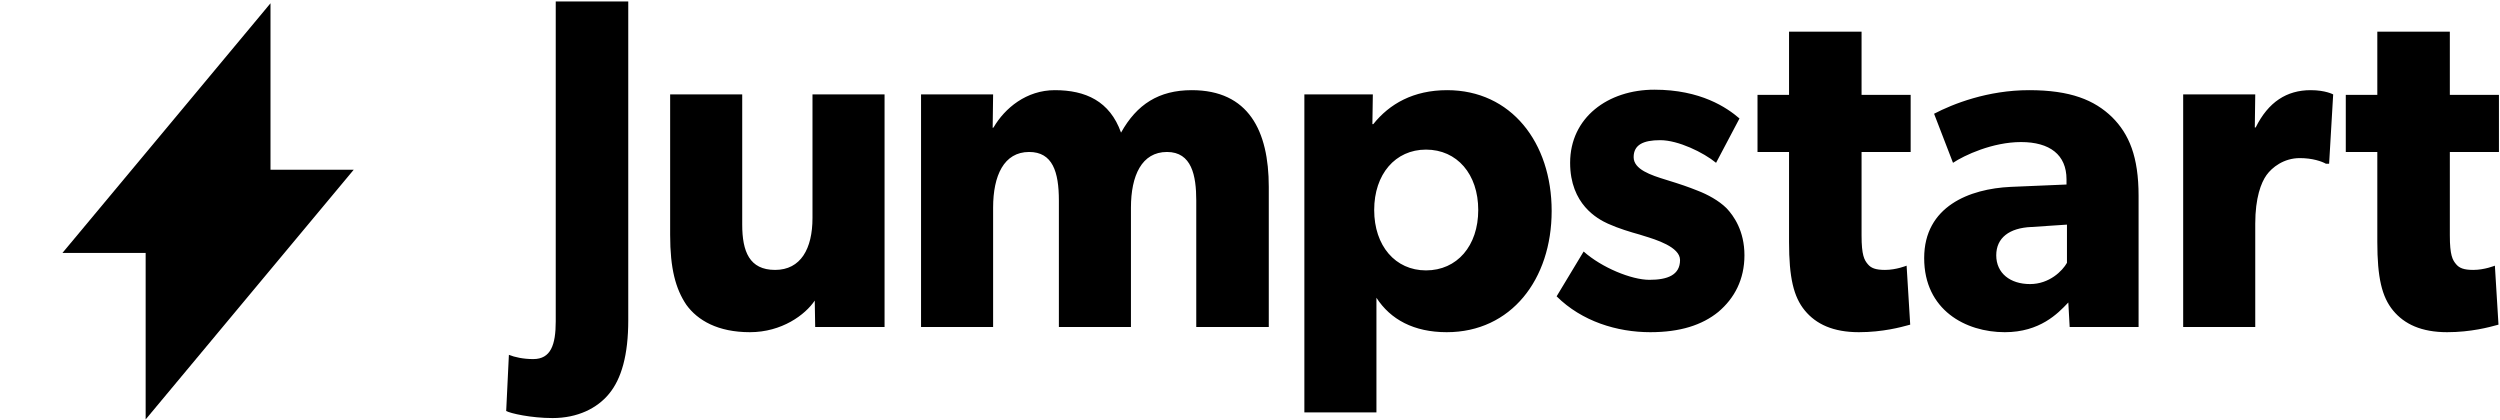
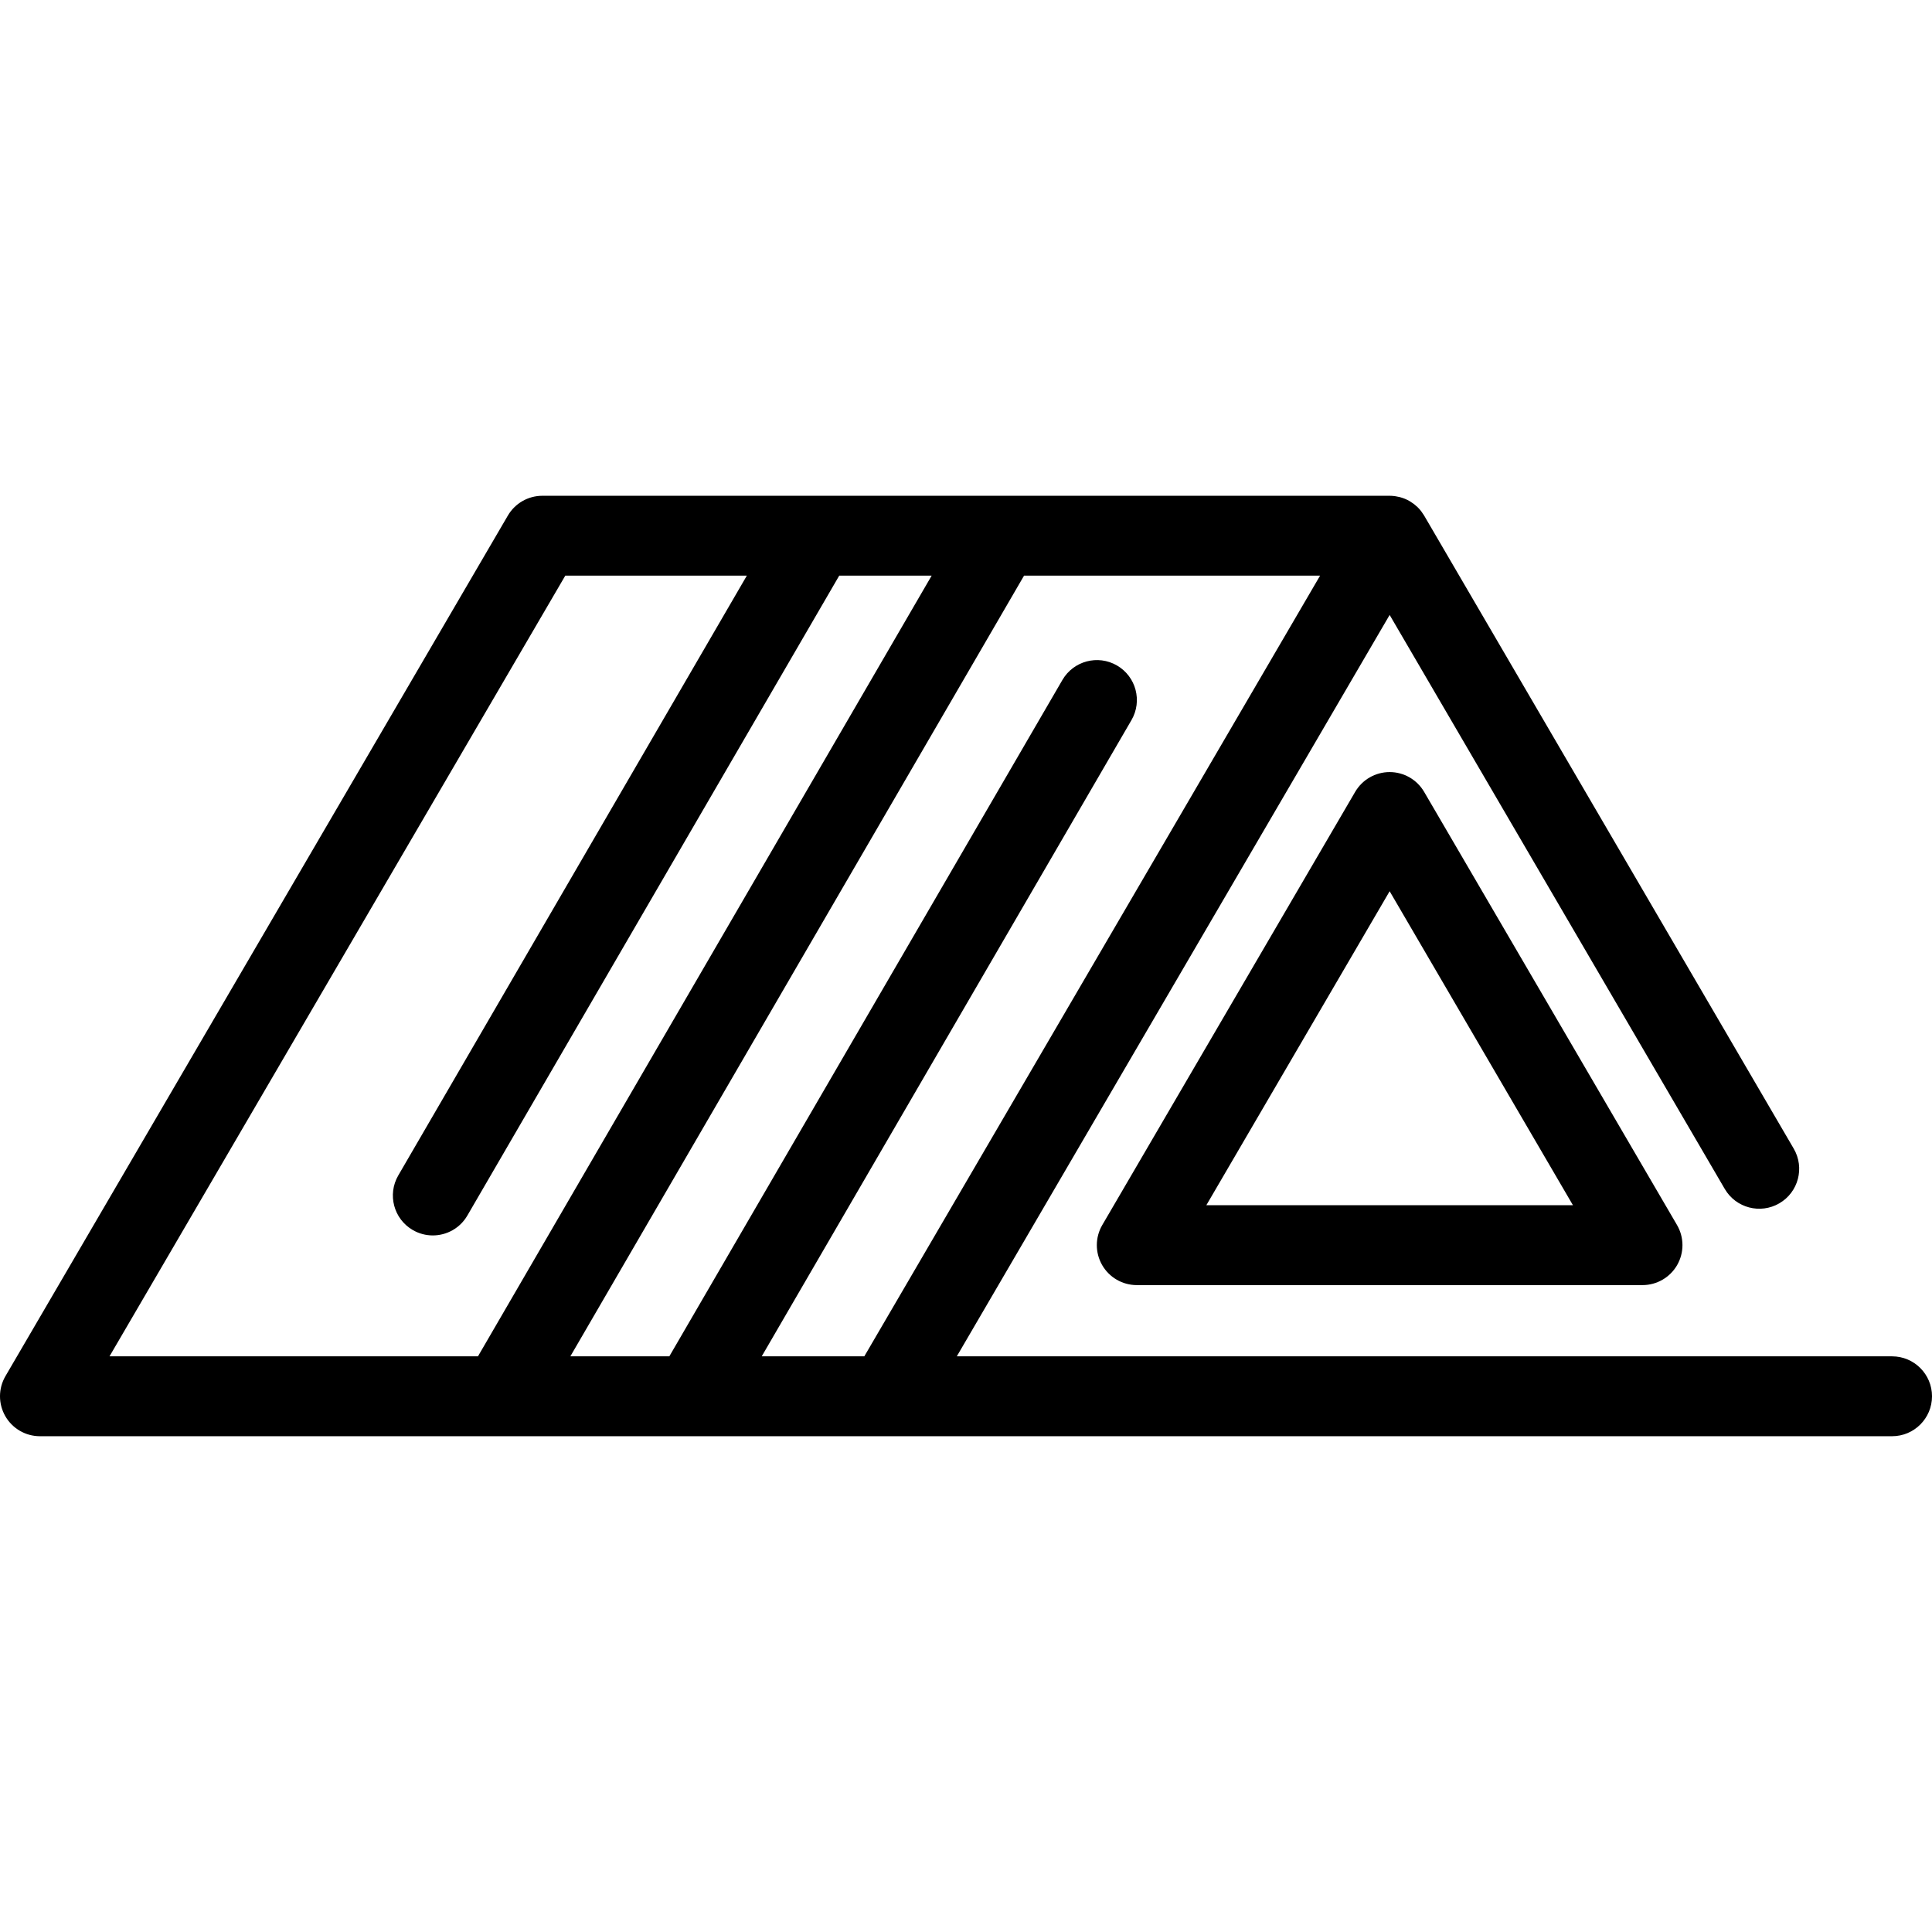
- <svg xmlns="http://www.w3.org/2000/svg" width="143" height="24" viewBox="0 0 805 135" fill="current-color">
-   <rect width="805" height="135" fill="none" />
-   <path fill-rule="evenodd" clip-rule="evenodd" d="M202.299 0.42H178.948V103.419C178.948 111.015 177.352 115.572 171.695 115.572C168.505 115.572 165.749 114.965 163.863 114.205L162.993 132.283C164.298 133.043 170.97 134.562 177.932 134.562C186.054 134.562 192.291 131.372 196.062 126.814C200.123 121.953 202.299 114.205 202.299 103.115V0.42ZM284.828 30.348H261.621V70.15C261.621 80.024 257.85 86.86 249.582 86.86C241.315 86.86 238.995 80.936 238.995 72.276V30.348H215.788V75.619C215.788 86.405 217.529 92.937 221.01 98.102C224.636 103.115 231.163 106.913 241.461 106.913C251.759 106.913 259.301 101.292 262.347 96.735L262.492 105.242H284.828V30.348ZM383.746 28.98C402.021 28.98 408.548 42.045 408.548 60.123V105.242H385.196V64.529C385.196 56.477 383.746 48.881 375.769 48.881C367.646 48.881 364.165 56.477 364.165 66.808V105.242H340.959V64.529C340.959 55.262 338.929 48.881 331.386 48.881C323.264 48.881 319.783 56.477 319.783 66.808V105.242H296.576V30.348H319.783L319.638 41.133L319.928 40.982C323.554 34.753 330.516 28.98 339.653 28.98C349.516 28.98 357.349 32.474 360.975 42.653C366.051 33.538 373.158 28.98 383.746 28.98ZM499.635 67.871C499.635 45.843 486.581 28.98 465.985 28.98C455.107 28.98 447.42 33.386 442.198 39.918H441.908L442.053 30.348H420.006V132.739H443.213V95.823C447.709 102.811 455.252 106.913 465.84 106.913C486.581 106.913 499.635 89.899 499.635 67.871ZM475.993 67.567C475.993 79.113 469.175 87.013 459.168 87.013C449.305 87.013 442.488 79.113 442.488 67.567C442.488 56.022 449.305 48.122 459.168 48.122C469.175 48.122 475.993 56.022 475.993 67.567ZM555.911 66.959C558.231 69.39 561.712 74.251 561.712 82.151C561.712 89.898 558.522 95.975 553.3 100.381C548.079 104.634 540.971 106.913 531.398 106.913C520.665 106.913 509.352 103.419 501.23 95.368L509.932 80.936C515.734 86.101 525.307 90.051 531.109 90.051C536.911 90.051 540.972 88.531 540.972 83.67C540.972 79.459 533.137 77.072 529.343 75.916L529.343 75.916C528.757 75.738 528.267 75.589 527.918 75.467C525.162 74.707 521.101 73.492 517.765 71.972C514.429 70.453 505.581 65.744 505.581 52.376C505.581 37.791 517.765 28.828 532.704 28.828C547.643 28.828 556.056 34.601 560.117 38.095L552.575 52.376C548.514 49.033 540.391 45.083 534.589 45.083C529.078 45.083 526.033 46.603 526.033 50.553C526.033 54.502 531.543 56.325 536.475 57.844C541.406 59.363 543.582 60.123 546.627 61.338C549.818 62.554 553.445 64.528 555.911 66.959ZM615.233 30.499H599.423V10.143H576.072V30.499H565.919V48.881H576.072V77.897C576.072 89.291 577.522 95.52 581.148 99.925C584.774 104.331 590.286 106.913 598.553 106.913C606.221 106.913 612.201 105.273 614.518 104.637L614.518 104.637L614.528 104.634C614.645 104.602 614.752 104.573 614.85 104.546C614.937 104.523 615.016 104.501 615.087 104.483L613.927 85.493C613.927 85.493 610.592 86.86 606.965 86.86C603.92 86.86 602.47 86.253 601.454 85.037C600.294 83.67 599.423 82.151 599.423 75.77V48.881H615.233V30.499ZM680.066 37.64C685.577 43.109 688.624 50.401 688.624 63.01V105.242H666.433L665.998 97.343C665.927 97.417 665.855 97.493 665.781 97.57C662.679 100.826 656.88 106.913 645.546 106.913C632.927 106.913 619.584 99.773 619.584 83.062C619.584 66.352 634.232 60.731 647.431 60.123L665.417 59.363V57.693C665.417 49.793 660.051 45.691 650.768 45.691C641.631 45.691 632.492 49.945 628.866 52.376L622.774 36.576C628.866 33.386 640.035 28.98 653.379 28.98C666.723 28.98 674.409 32.171 680.066 37.64ZM653.669 91.418C659.906 91.418 664.111 87.164 665.561 84.582V72.276L654.104 73.036C646.997 73.34 642.791 76.53 642.791 82.151C642.791 87.924 647.287 91.418 653.669 91.418ZM751.282 30.348C751.282 30.348 748.816 28.98 744.03 28.98C736.343 28.98 730.396 32.778 726.335 40.982H726.044L726.19 30.348H702.983V105.242H726.19V71.972C726.19 63.617 728.076 58.756 729.816 56.325C731.557 53.894 735.327 50.856 740.548 50.856C744.61 50.856 747.655 51.92 748.96 52.679H749.976L751.282 30.348ZM788.847 30.499H804.657V48.881H788.847V75.77C788.847 82.151 789.718 83.67 790.878 85.037C791.893 86.253 793.344 86.86 796.389 86.86C800.015 86.86 803.351 85.493 803.351 85.493L804.513 104.483C804.359 104.523 804.169 104.575 803.944 104.637C801.628 105.272 795.646 106.913 787.977 106.913C779.71 106.913 774.198 104.331 770.572 99.925C766.946 95.52 765.496 89.291 765.496 77.897V48.881H755.343V30.499H765.496V10.143H788.847V30.499Z" />
-   <path d="M87.1 54.6V1L54.337 40.329L20.1 81.4H46.9V135L113.9 54.6H87.1Z" />
+ <svg xmlns="http://www.w3.org/2000/svg" fill="currentColor" height="800px" width="800px" version="1.1" id="Capa_1" viewBox="0 0 362.787 362.787" xml:space="preserve">
+   <g>
+     <path d="M260.945,144.979c-2.667,0-5.133,1.416-6.477,3.719l-47.484,81.333c-1.354,2.319-1.365,5.186-0.027,7.516   c1.337,2.329,3.818,3.766,6.504,3.766h94.968c2.686,0,5.167-1.437,6.504-3.766c1.338-2.33,1.327-5.196-0.027-7.516l-47.483-81.333   C266.078,146.395,263.612,144.979,260.945,144.979z M226.524,226.312l34.421-58.958l34.42,58.958H226.524z" />
+     <path d="M355.287,254.69h-175.62l81.278-139.218l62.926,107.783c2.088,3.578,6.683,4.784,10.258,2.696   c3.577-2.088,4.784-6.681,2.695-10.258L267.422,96.815c-0.021-0.036-0.048-0.067-0.069-0.103c-0.126-0.208-0.262-0.408-0.407-0.603   c-0.044-0.059-0.086-0.118-0.131-0.176c-0.183-0.23-0.376-0.451-0.584-0.658c-0.024-0.024-0.051-0.045-0.076-0.069   c-0.186-0.18-0.383-0.349-0.587-0.509c-0.065-0.051-0.132-0.1-0.199-0.148c-0.187-0.137-0.379-0.264-0.578-0.384   c-0.055-0.033-0.108-0.068-0.164-0.1c-0.261-0.147-0.53-0.282-0.809-0.397c-0.011-0.004-0.022-0.008-0.033-0.012   c-0.26-0.106-0.528-0.196-0.802-0.273c-0.073-0.021-0.146-0.038-0.22-0.056c-0.222-0.055-0.447-0.1-0.677-0.135   c-0.079-0.012-0.157-0.026-0.236-0.036c-0.297-0.036-0.598-0.06-0.906-0.06H101.842c-2.667,0-5.133,1.416-6.477,3.719   L1.023,258.408c-1.354,2.319-1.365,5.186-0.027,7.516c1.337,2.329,3.818,3.766,6.504,3.766h86.538c0.008,0,0.015,0.001,0.023,0.001   s0.015-0.001,0.023-0.001h35.889c0.008,0,0.015,0.001,0.023,0.001s0.015-0.001,0.023-0.001h36.586h188.684   c4.143,0,7.5-3.358,7.5-7.5S359.43,254.69,355.287,254.69z M162.298,254.69h-19.263l69.43-119.47   c2.081-3.582,0.865-8.172-2.716-10.253c-3.58-2.083-8.173-0.866-10.253,2.716l-73.81,127.007H107.1l85.192-146.594h55.59   L162.298,254.69z M106.147,108.096h34.091L74.789,220.717c-2.081,3.582-0.865,8.172,2.716,10.253   c1.186,0.689,2.482,1.017,3.762,1.017c2.584,0,5.1-1.337,6.491-3.733l69.83-120.158h17.356L89.751,254.69H20.563L106.147,108.096z" />
+   </g>
</svg>
